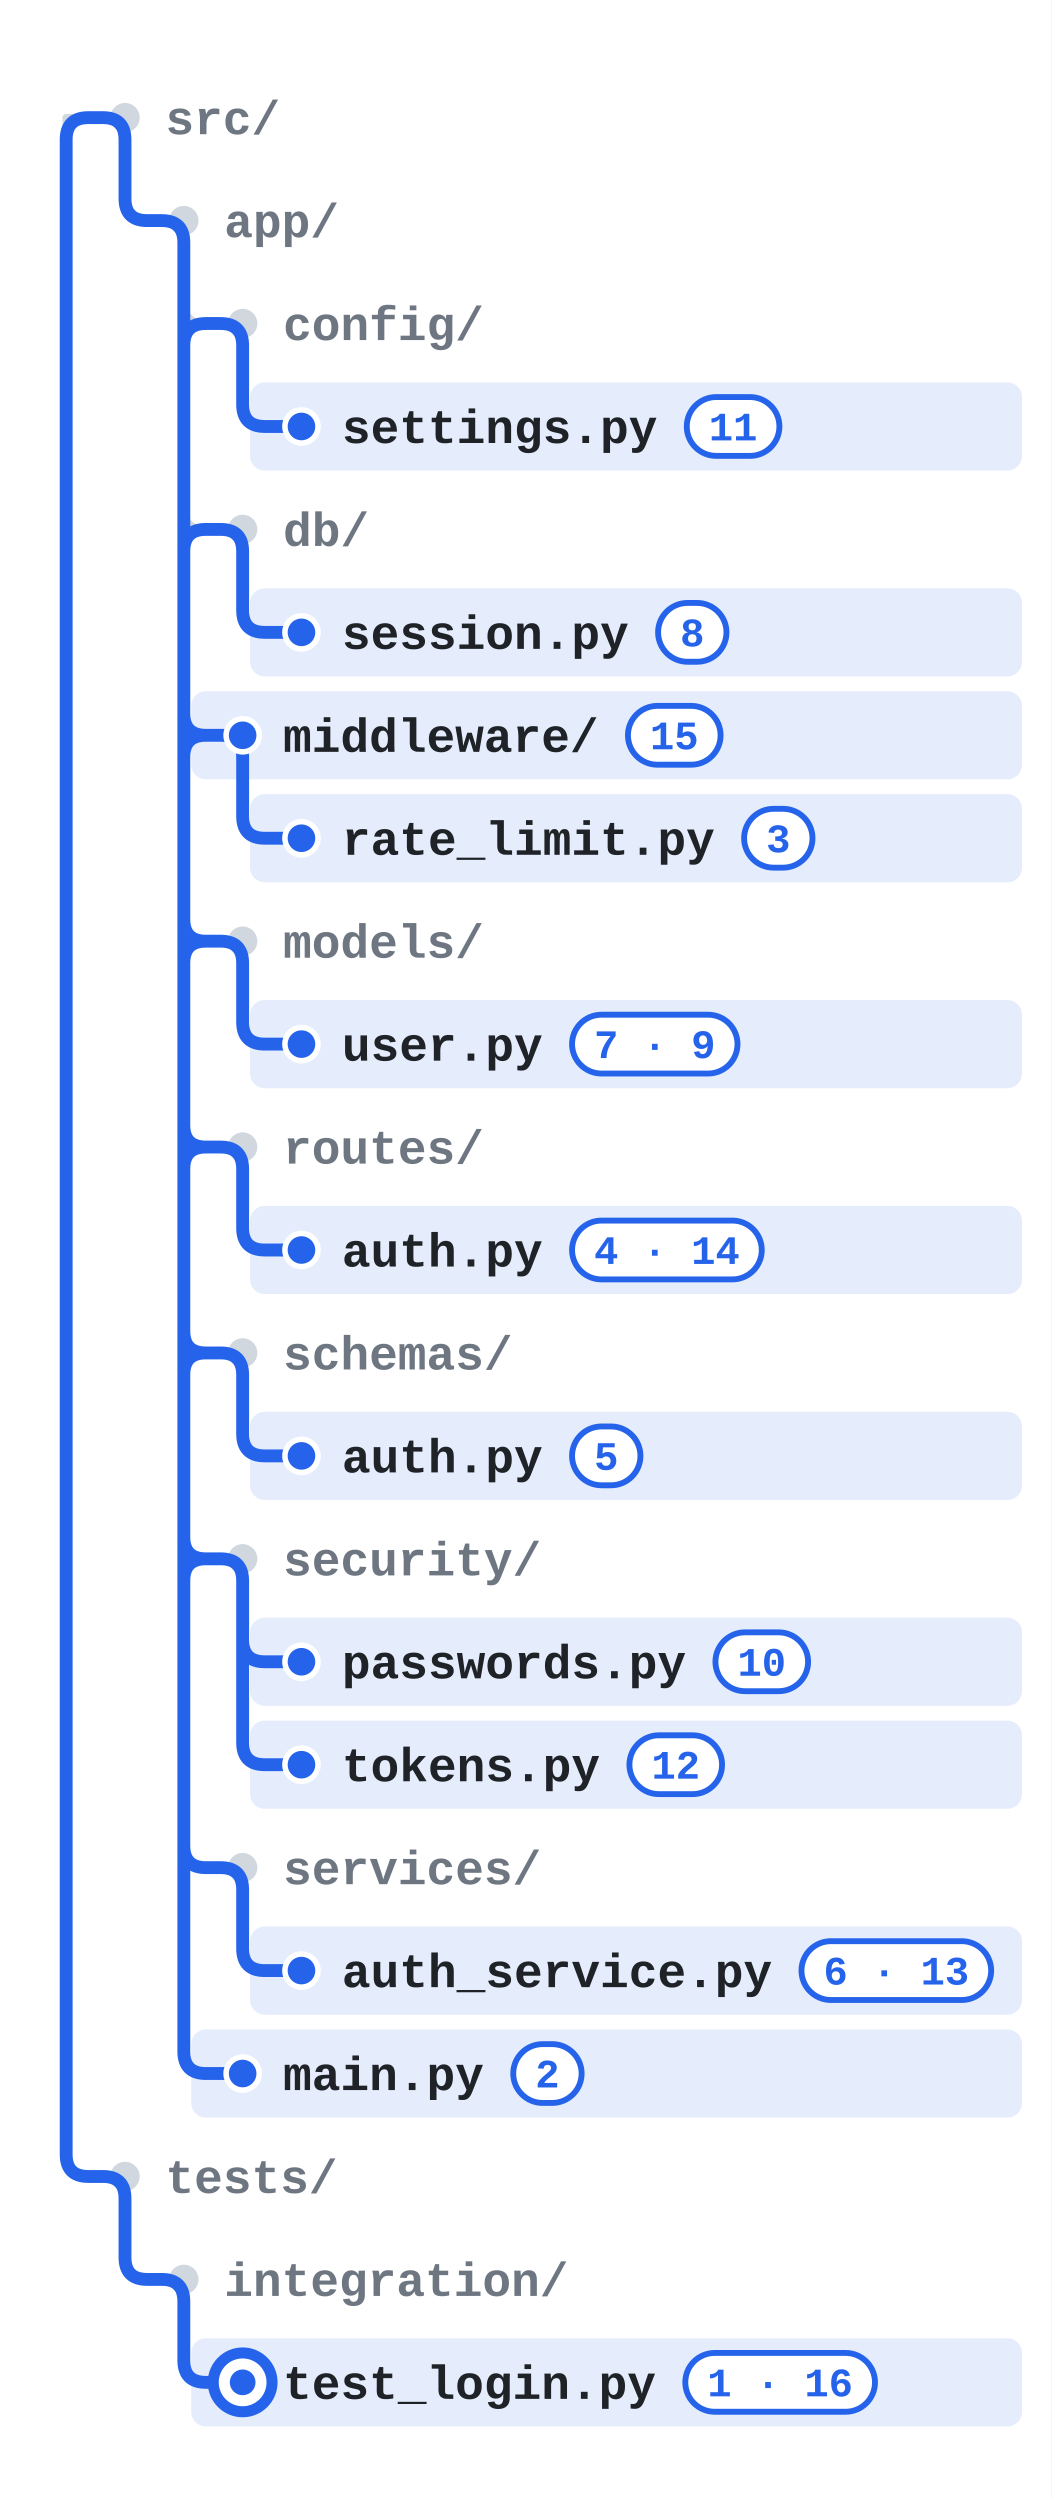
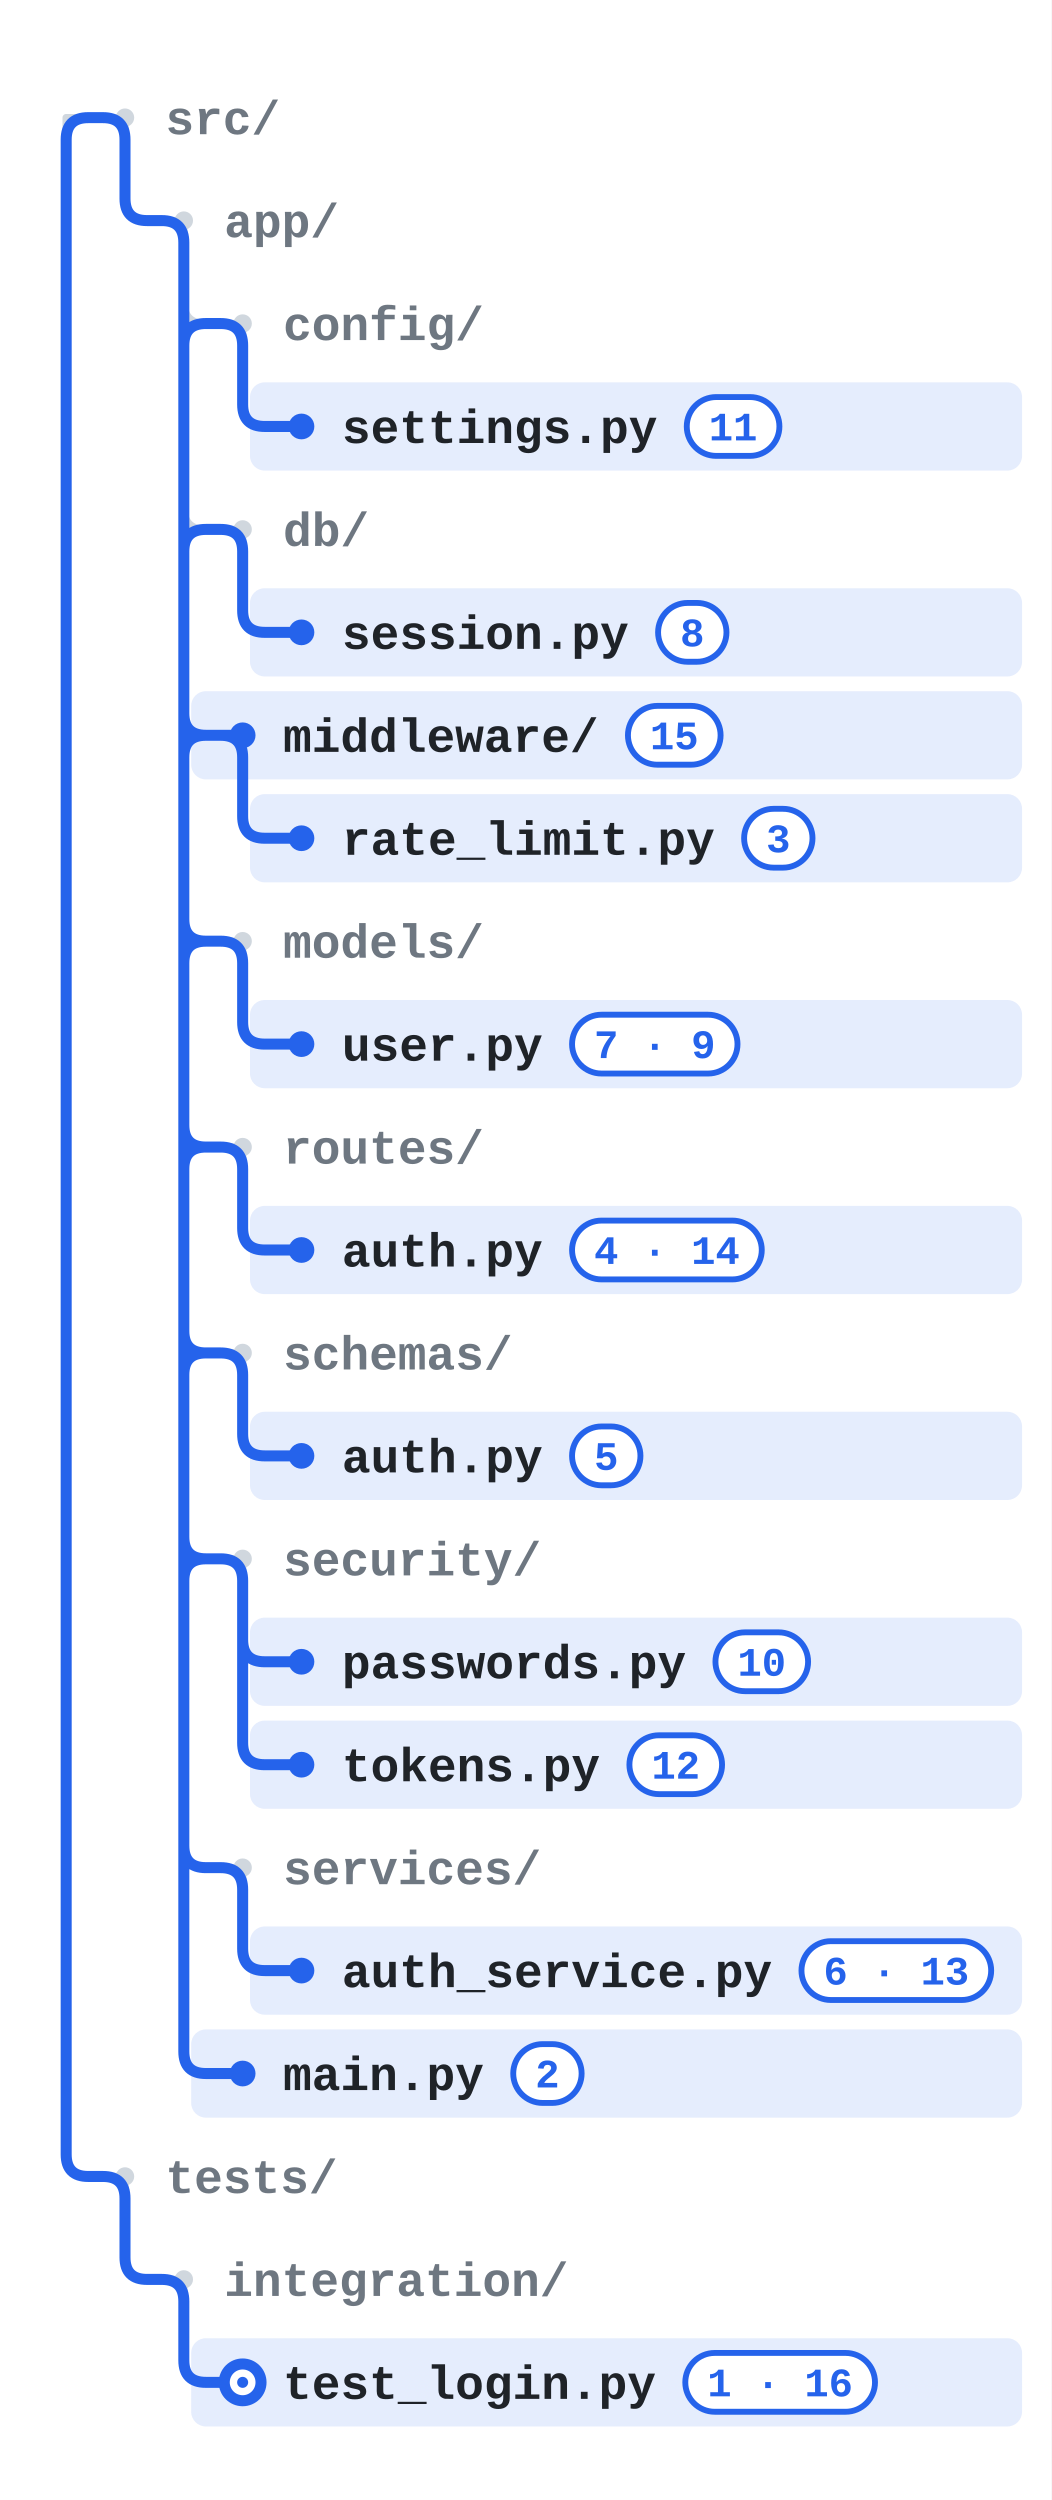
<svg xmlns="http://www.w3.org/2000/svg" width="286" height="680" viewBox="0 0 286 680" font-family="ui-monospace, SFMono-Regular, Menlo, Consolas, 'Liberation Mono', monospace" font-size="13" role="img" aria-label="Trace through the directory tree, steps 1 to 16 of 16 highlighted">
  <rect width="286" height="680" fill="#ffffff" />
  <rect x="68" y="104" width="210" height="24" rx="4" fill="#2563eb" opacity="0.12" />
  <rect x="68" y="160" width="210" height="24" rx="4" fill="#2563eb" opacity="0.12" />
  <rect x="52" y="188" width="226" height="24" rx="4" fill="#2563eb" opacity="0.12" />
  <rect x="68" y="216" width="210" height="24" rx="4" fill="#2563eb" opacity="0.12" />
  <rect x="68" y="272" width="210" height="24" rx="4" fill="#2563eb" opacity="0.12" />
  <rect x="68" y="328" width="210" height="24" rx="4" fill="#2563eb" opacity="0.12" />
  <rect x="68" y="384" width="210" height="24" rx="4" fill="#2563eb" opacity="0.12" />
  <rect x="68" y="440" width="210" height="24" rx="4" fill="#2563eb" opacity="0.12" />
  <rect x="68" y="468" width="210" height="24" rx="4" fill="#2563eb" opacity="0.12" />
  <rect x="68" y="524" width="210" height="24" rx="4" fill="#2563eb" opacity="0.12" />
  <rect x="52" y="552" width="226" height="24" rx="4" fill="#2563eb" opacity="0.12" />
  <rect x="52" y="636" width="226" height="24" rx="4" fill="#2563eb" opacity="0.12" />
  <path d="M18 32L34 32M34 32L34 54Q34 60 40 60L50 60M50 60L50 82Q50 88 56 88L66 88M66 88L66 110Q66 116 72 116L82 116M50 60L50 138Q50 144 56 144L66 144M66 144L66 166Q66 172 72 172L82 172M50 60L50 194Q50 200 56 200L66 200M66 200L66 222Q66 228 72 228L82 228M50 60L50 250Q50 256 56 256L66 256M66 256L66 278Q66 284 72 284L82 284M50 60L50 306Q50 312 56 312L66 312M66 312L66 334Q66 340 72 340L82 340M50 60L50 362Q50 368 56 368L66 368M66 368L66 390Q66 396 72 396L82 396M50 60L50 418Q50 424 56 424L66 424M66 424L66 446Q66 452 72 452L82 452M66 424L66 474Q66 480 72 480L82 480M50 60L50 502Q50 508 56 508L66 508M66 508L66 530Q66 536 72 536L82 536M50 60L50 558Q50 564 56 564L66 564M18 32L18 586Q18 592 24 592L34 592M34 592L34 614Q34 620 40 620L50 620M50 620L50 642Q50 648 56 648L66 648" fill="none" stroke="#d0d7de" stroke-width="2" stroke-linecap="round" stroke-linejoin="round" />
-   <circle cx="34" cy="32" r="4" fill="#d0d7de" />
-   <circle cx="50" cy="60" r="4" fill="#d0d7de" />
-   <circle cx="66" cy="88" r="4" fill="#d0d7de" />
-   <circle cx="66" cy="144" r="4" fill="#d0d7de" />
-   <circle cx="66" cy="256" r="4" fill="#d0d7de" />
-   <circle cx="66" cy="312" r="4" fill="#d0d7de" />
-   <circle cx="66" cy="368" r="4" fill="#d0d7de" />
-   <circle cx="66" cy="424" r="4" fill="#d0d7de" />
-   <circle cx="66" cy="508" r="4" fill="#d0d7de" />
-   <circle cx="34" cy="592" r="4" fill="#d0d7de" />
-   <circle cx="50" cy="620" r="4" fill="#d0d7de" />
-   <path d="M66 648L56 648Q50 648 50 642L50 626Q50 620 44 620L40 620Q34 620 34 614L34 598Q34 592 28 592L24 592Q18 592 18 586L18 38Q18 32 24 32L28 32Q34 32 34 38L34 54Q34 60 40 60L44 60Q50 60 50 66L50 558Q50 564 56 564L66 564M66 564L56 564Q50 564 50 558L50 206Q50 200 56 200L60 200Q66 200 66 206L66 222Q66 228 72 228L82 228M82 228L72 228Q66 228 66 222L66 206Q66 200 60 200L56 200Q50 200 50 206L50 306Q50 312 56 312L60 312Q66 312 66 318L66 334Q66 340 72 340L82 340M82 340L72 340Q66 340 66 334L66 318Q66 312 60 312L56 312Q50 312 50 318L50 362Q50 368 56 368L60 368Q66 368 66 374L66 390Q66 396 72 396L82 396M82 396L72 396Q66 396 66 390L66 374Q66 368 60 368L56 368Q50 368 50 374L50 502Q50 508 56 508L60 508Q66 508 66 514L66 530Q66 536 72 536L82 536M82 536L72 536Q66 536 66 530L66 514Q66 508 60 508L56 508Q50 508 50 502L50 262Q50 256 56 256L60 256Q66 256 66 262L66 278Q66 284 72 284L82 284M82 284L72 284Q66 284 66 278L66 262Q66 256 60 256L56 256Q50 256 50 250L50 150Q50 144 56 144L60 144Q66 144 66 150L66 166Q66 172 72 172L82 172M82 172L72 172Q66 172 66 166L66 150Q66 144 60 144L56 144Q50 144 50 150L50 250Q50 256 56 256L60 256Q66 256 66 262L66 278Q66 284 72 284L82 284M82 284L72 284Q66 284 66 278L66 262Q66 256 60 256L56 256Q50 256 50 262L50 418Q50 424 56 424L60 424Q66 424 66 430L66 446Q66 452 72 452L82 452M82 452L72 452Q66 452 66 446L66 430Q66 424 60 424L56 424Q50 424 50 418L50 94Q50 88 56 88L60 88Q66 88 66 94L66 110Q66 116 72 116L82 116M82 116L72 116Q66 116 66 110L66 94Q66 88 60 88L56 88Q50 88 50 94L50 418Q50 424 56 424L60 424Q66 424 66 430L66 474Q66 480 72 480L82 480M82 480L72 480Q66 480 66 474L66 430Q66 424 60 424L56 424Q50 424 50 430L50 502Q50 508 56 508L60 508Q66 508 66 514L66 530Q66 536 72 536L82 536M82 536L72 536Q66 536 66 530L66 514Q66 508 60 508L56 508Q50 508 50 502L50 318Q50 312 56 312L60 312Q66 312 66 318L66 334Q66 340 72 340L82 340M82 340L72 340Q66 340 66 334L66 318Q66 312 60 312L56 312Q50 312 50 306L50 206Q50 200 56 200L66 200M66 200L56 200Q50 200 50 194L50 66Q50 60 44 60L40 60Q34 60 34 54L34 38Q34 32 28 32L24 32Q18 32 18 38L18 586Q18 592 24 592L28 592Q34 592 34 598L34 614Q34 620 40 620L44 620Q50 620 50 626L50 642Q50 648 56 648L66 648" fill="none" stroke="#2563eb" stroke-width="3.5" stroke-linecap="round" stroke-linejoin="round" />
-   <circle cx="82" cy="116" r="4.5" fill="#2563eb" stroke="#ffffff" stroke-width="1.5" />
-   <circle cx="82" cy="172" r="4.5" fill="#2563eb" stroke="#ffffff" stroke-width="1.5" />
-   <circle cx="66" cy="200" r="4.5" fill="#2563eb" stroke="#ffffff" stroke-width="1.5" />
-   <circle cx="82" cy="228" r="4.5" fill="#2563eb" stroke="#ffffff" stroke-width="1.5" />
-   <circle cx="82" cy="284" r="4.5" fill="#2563eb" stroke="#ffffff" stroke-width="1.5" />
-   <circle cx="82" cy="340" r="4.5" fill="#2563eb" stroke="#ffffff" stroke-width="1.5" />
-   <circle cx="82" cy="396" r="4.5" fill="#2563eb" stroke="#ffffff" stroke-width="1.5" />
-   <circle cx="82" cy="452" r="4.5" fill="#2563eb" stroke="#ffffff" stroke-width="1.5" />
-   <circle cx="82" cy="480" r="4.5" fill="#2563eb" stroke="#ffffff" stroke-width="1.5" />
-   <circle cx="82" cy="536" r="4.5" fill="#2563eb" stroke="#ffffff" stroke-width="1.5" />
-   <circle cx="66" cy="564" r="4.5" fill="#2563eb" stroke="#ffffff" stroke-width="1.5" />
-   <circle cx="66" cy="648" r="8" fill="#ffffff" stroke="#2563eb" stroke-width="3" />
-   <circle cx="66" cy="648" r="3.5" fill="#2563eb" />
+   <circle cx="34" cy="32" r="2.5" fill="#d0d7de" />
+   <circle cx="50" cy="60" r="2.5" fill="#d0d7de" />
+   <circle cx="66" cy="88" r="2.5" fill="#d0d7de" />
+   <circle cx="66" cy="144" r="2.5" fill="#d0d7de" />
+   <circle cx="66" cy="256" r="2.5" fill="#d0d7de" />
+   <circle cx="66" cy="312" r="2.5" fill="#d0d7de" />
+   <circle cx="66" cy="368" r="2.5" fill="#d0d7de" />
+   <circle cx="66" cy="424" r="2.5" fill="#d0d7de" />
+   <circle cx="66" cy="508" r="2.5" fill="#d0d7de" />
+   <circle cx="34" cy="592" r="2.5" fill="#d0d7de" />
+   <circle cx="50" cy="620" r="2.5" fill="#d0d7de" />
+   <path d="M66 648L56 648Q50 648 50 642L50 626Q50 620 44 620L40 620Q34 620 34 614L34 598Q34 592 28 592L24 592Q18 592 18 586L18 38Q18 32 24 32L28 32Q34 32 34 38L34 54Q34 60 40 60L44 60Q50 60 50 66L50 558Q50 564 56 564L66 564M66 564L56 564Q50 564 50 558L50 206Q50 200 56 200L60 200Q66 200 66 206L66 222Q66 228 72 228L82 228M82 228L72 228Q66 228 66 222L66 206Q66 200 60 200L56 200Q50 200 50 206L50 306Q50 312 56 312L60 312Q66 312 66 318L66 334Q66 340 72 340L82 340M82 340L72 340Q66 340 66 334L66 318Q66 312 60 312L56 312Q50 312 50 318L50 362Q50 368 56 368L60 368Q66 368 66 374L66 390Q66 396 72 396L82 396M82 396L72 396Q66 396 66 390L66 374Q66 368 60 368L56 368Q50 368 50 374L50 502Q50 508 56 508L60 508Q66 508 66 514L66 530Q66 536 72 536L82 536M82 536L72 536Q66 536 66 530L66 514Q66 508 60 508L56 508Q50 508 50 502L50 262Q50 256 56 256L60 256Q66 256 66 262L66 278Q66 284 72 284L82 284M82 284L72 284Q66 284 66 278L66 262Q66 256 60 256L56 256Q50 256 50 250L50 150Q50 144 56 144L60 144Q66 144 66 150L66 166Q66 172 72 172L82 172M82 172L72 172Q66 172 66 166L66 150Q66 144 60 144L56 144Q50 144 50 150L50 250Q50 256 56 256L60 256Q66 256 66 262L66 278Q66 284 72 284L82 284M82 284L72 284Q66 284 66 278L66 262Q66 256 60 256L56 256Q50 256 50 262L50 418Q50 424 56 424L60 424Q66 424 66 430L66 446Q66 452 72 452L82 452M82 452L72 452Q66 452 66 446L66 430Q66 424 60 424L56 424Q50 424 50 418L50 94Q50 88 56 88L60 88Q66 88 66 94L66 110Q66 116 72 116L82 116M82 116L72 116Q66 116 66 110L66 94Q66 88 60 88L56 88Q50 88 50 94L50 418Q50 424 56 424L60 424Q66 424 66 430L66 474Q66 480 72 480L82 480M82 480L72 480Q66 480 66 474L66 430Q66 424 60 424L56 424Q50 424 50 430L50 502Q50 508 56 508L60 508Q66 508 66 514L66 530Q66 536 72 536L82 536M82 536L72 536Q66 536 66 530L66 514Q66 508 60 508L56 508Q50 508 50 502L50 318Q50 312 56 312L60 312Q66 312 66 318L66 334Q66 340 72 340L82 340M82 340L72 340Q66 340 66 334L66 318Q66 312 60 312L56 312Q50 312 50 306L50 206Q50 200 56 200L66 200M66 200L56 200Q50 200 50 194L50 66Q50 60 44 60L40 60Q34 60 34 54L34 38Q34 32 28 32L24 32Q18 32 18 38L18 586Q18 592 24 592L28 592Q34 592 34 598L34 614Q34 620 40 620L44 620Q50 620 50 626L50 642Q50 648 56 648L66 648" fill="none" stroke="#2563eb" stroke-width="3" stroke-linecap="round" stroke-linejoin="round" />
+   <circle cx="82" cy="116" r="3.5" fill="#2563eb" />
+   <circle cx="82" cy="172" r="3.5" fill="#2563eb" />
+   <circle cx="66" cy="200" r="3.5" fill="#2563eb" />
+   <circle cx="82" cy="228" r="3.5" fill="#2563eb" />
+   <circle cx="82" cy="284" r="3.5" fill="#2563eb" />
+   <circle cx="82" cy="340" r="3.5" fill="#2563eb" />
+   <circle cx="82" cy="396" r="3.5" fill="#2563eb" />
+   <circle cx="82" cy="452" r="3.5" fill="#2563eb" />
+   <circle cx="82" cy="480" r="3.5" fill="#2563eb" />
+   <circle cx="82" cy="536" r="3.5" fill="#2563eb" />
+   <circle cx="66" cy="564" r="3.5" fill="#2563eb" />
+   <circle cx="66" cy="648" r="5" fill="#ffffff" stroke="#2563eb" stroke-width="3" />
+   <circle cx="66" cy="648" r="1.5" fill="#2563eb" />
  <text x="45" y="36.5" fill="#6e7781" font-weight="600">src/</text>
  <text x="61" y="64.5" fill="#6e7781" font-weight="600">app/</text>
  <text x="77" y="92.5" fill="#6e7781" font-weight="600">config/</text>
  <text x="93" y="120.5" fill="#1f2328" font-weight="600">settings.py</text>
  <rect x="186.8" y="108" width="25.2" height="16" rx="8" fill="#ffffff" stroke="#2563eb" stroke-width="1.6" />
  <text x="199.4" y="119.8" text-anchor="middle" font-size="11" font-weight="600" fill="#2563eb">11</text>
  <text x="77" y="148.5" fill="#6e7781" font-weight="600">db/</text>
  <text x="93" y="176.5" fill="#1f2328" font-weight="600">session.py</text>
  <rect x="179" y="164" width="18.6" height="16" rx="8" fill="#ffffff" stroke="#2563eb" stroke-width="1.6" />
  <text x="188.3" y="175.8" text-anchor="middle" font-size="11" font-weight="600" fill="#2563eb">8</text>
  <text x="77" y="204.5" fill="#1f2328" font-weight="600">middleware/</text>
  <rect x="170.8" y="192" width="25.2" height="16" rx="8" fill="#ffffff" stroke="#2563eb" stroke-width="1.6" />
  <text x="183.4" y="203.8" text-anchor="middle" font-size="11" font-weight="600" fill="#2563eb">15</text>
  <text x="93" y="232.5" fill="#1f2328" font-weight="600">rate_limit.py</text>
  <rect x="202.4" y="220" width="18.6" height="16" rx="8" fill="#ffffff" stroke="#2563eb" stroke-width="1.6" />
  <text x="211.7" y="231.8" text-anchor="middle" font-size="11" font-weight="600" fill="#2563eb">3</text>
  <text x="77" y="260.5" fill="#6e7781" font-weight="600">models/</text>
  <text x="93" y="288.5" fill="#1f2328" font-weight="600">user.py</text>
  <rect x="155.6" y="276" width="45" height="16" rx="8" fill="#ffffff" stroke="#2563eb" stroke-width="1.6" />
  <text x="178.1" y="287.8" text-anchor="middle" font-size="11" font-weight="600" fill="#2563eb">7 · 9</text>
  <text x="77" y="316.5" fill="#6e7781" font-weight="600">routes/</text>
  <text x="93" y="344.5" fill="#1f2328" font-weight="600">auth.py</text>
  <rect x="155.6" y="332" width="51.6" height="16" rx="8" fill="#ffffff" stroke="#2563eb" stroke-width="1.6" />
  <text x="181.4" y="343.8" text-anchor="middle" font-size="11" font-weight="600" fill="#2563eb">4 · 14</text>
  <text x="77" y="372.5" fill="#6e7781" font-weight="600">schemas/</text>
  <text x="93" y="400.5" fill="#1f2328" font-weight="600">auth.py</text>
  <rect x="155.6" y="388" width="18.6" height="16" rx="8" fill="#ffffff" stroke="#2563eb" stroke-width="1.6" />
  <text x="164.9" y="399.8" text-anchor="middle" font-size="11" font-weight="600" fill="#2563eb">5</text>
  <text x="77" y="428.5" fill="#6e7781" font-weight="600">security/</text>
  <text x="93" y="456.5" fill="#1f2328" font-weight="600">passwords.py</text>
  <rect x="194.6" y="444" width="25.2" height="16" rx="8" fill="#ffffff" stroke="#2563eb" stroke-width="1.6" />
  <text x="207.2" y="455.8" text-anchor="middle" font-size="11" font-weight="600" fill="#2563eb">10</text>
  <text x="93" y="484.5" fill="#1f2328" font-weight="600">tokens.py</text>
  <rect x="171.2" y="472" width="25.2" height="16" rx="8" fill="#ffffff" stroke="#2563eb" stroke-width="1.6" />
  <text x="183.8" y="483.8" text-anchor="middle" font-size="11" font-weight="600" fill="#2563eb">12</text>
  <text x="77" y="512.5" fill="#6e7781" font-weight="600">services/</text>
  <text x="93" y="540.5" fill="#1f2328" font-weight="600">auth_service.py</text>
  <rect x="218" y="528" width="51.6" height="16" rx="8" fill="#ffffff" stroke="#2563eb" stroke-width="1.6" />
  <text x="243.8" y="539.8" text-anchor="middle" font-size="11" font-weight="600" fill="#2563eb">6 · 13</text>
  <text x="77" y="568.5" fill="#1f2328" font-weight="600">main.py</text>
  <rect x="139.6" y="556" width="18.6" height="16" rx="8" fill="#ffffff" stroke="#2563eb" stroke-width="1.6" />
  <text x="148.9" y="567.8" text-anchor="middle" font-size="11" font-weight="600" fill="#2563eb">2</text>
  <text x="45" y="596.5" fill="#6e7781" font-weight="600">tests/</text>
  <text x="61" y="624.5" fill="#6e7781" font-weight="600">integration/</text>
  <text x="77" y="652.5" fill="#1f2328" font-weight="600">test_login.py</text>
  <rect x="186.4" y="640" width="51.6" height="16" rx="8" fill="#ffffff" stroke="#2563eb" stroke-width="1.6" />
  <text x="212.2" y="651.8" text-anchor="middle" font-size="11" font-weight="600" fill="#2563eb">1 · 16</text>
</svg>
